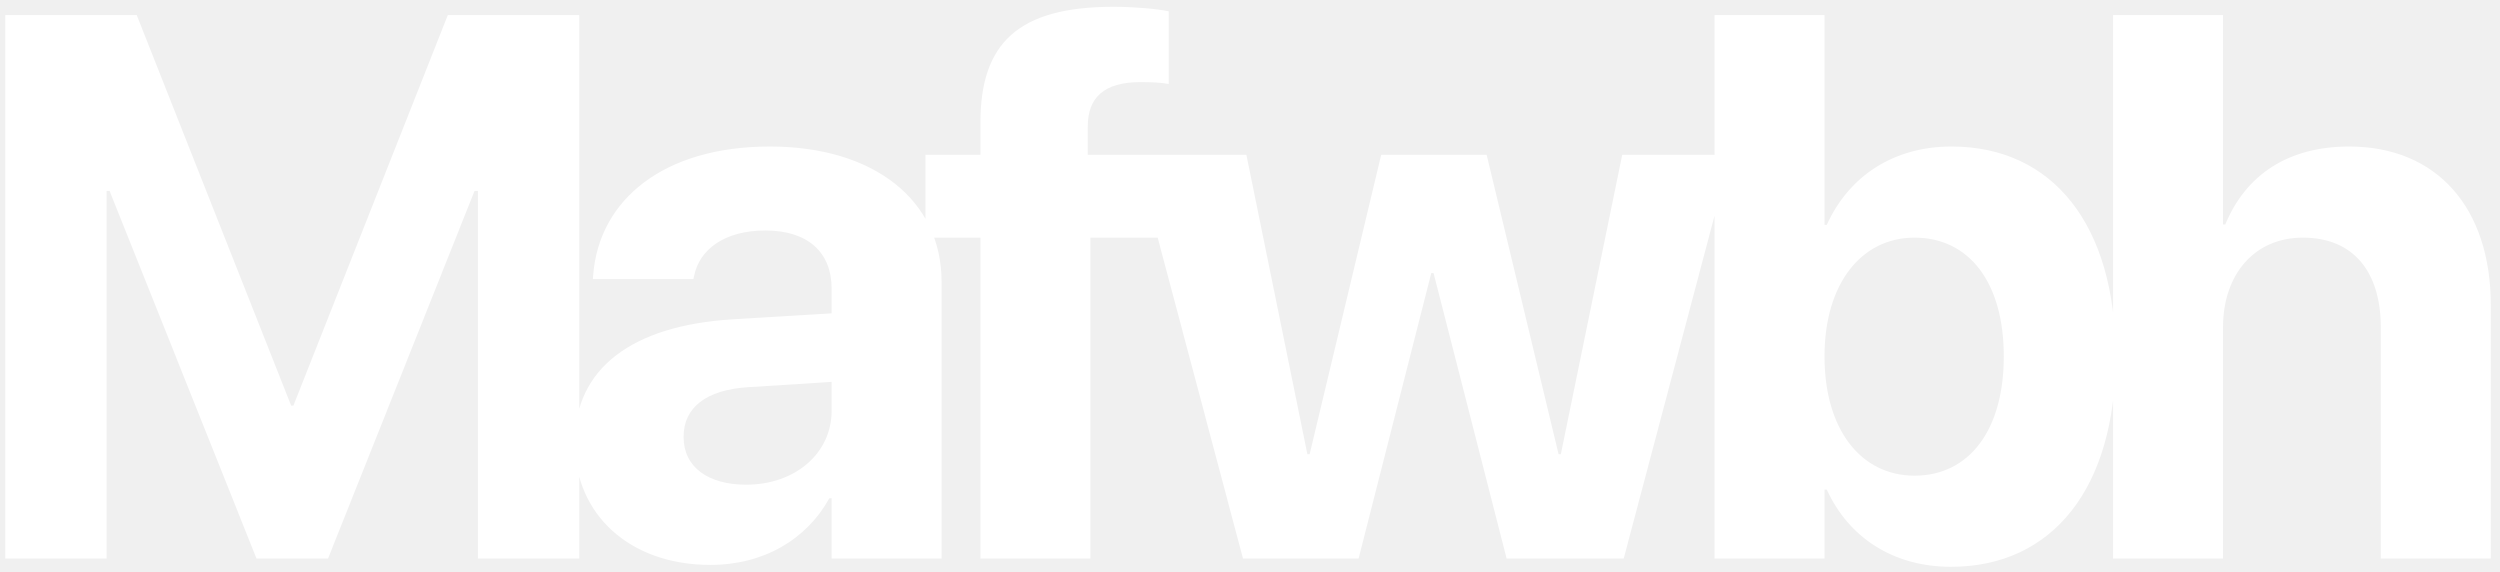
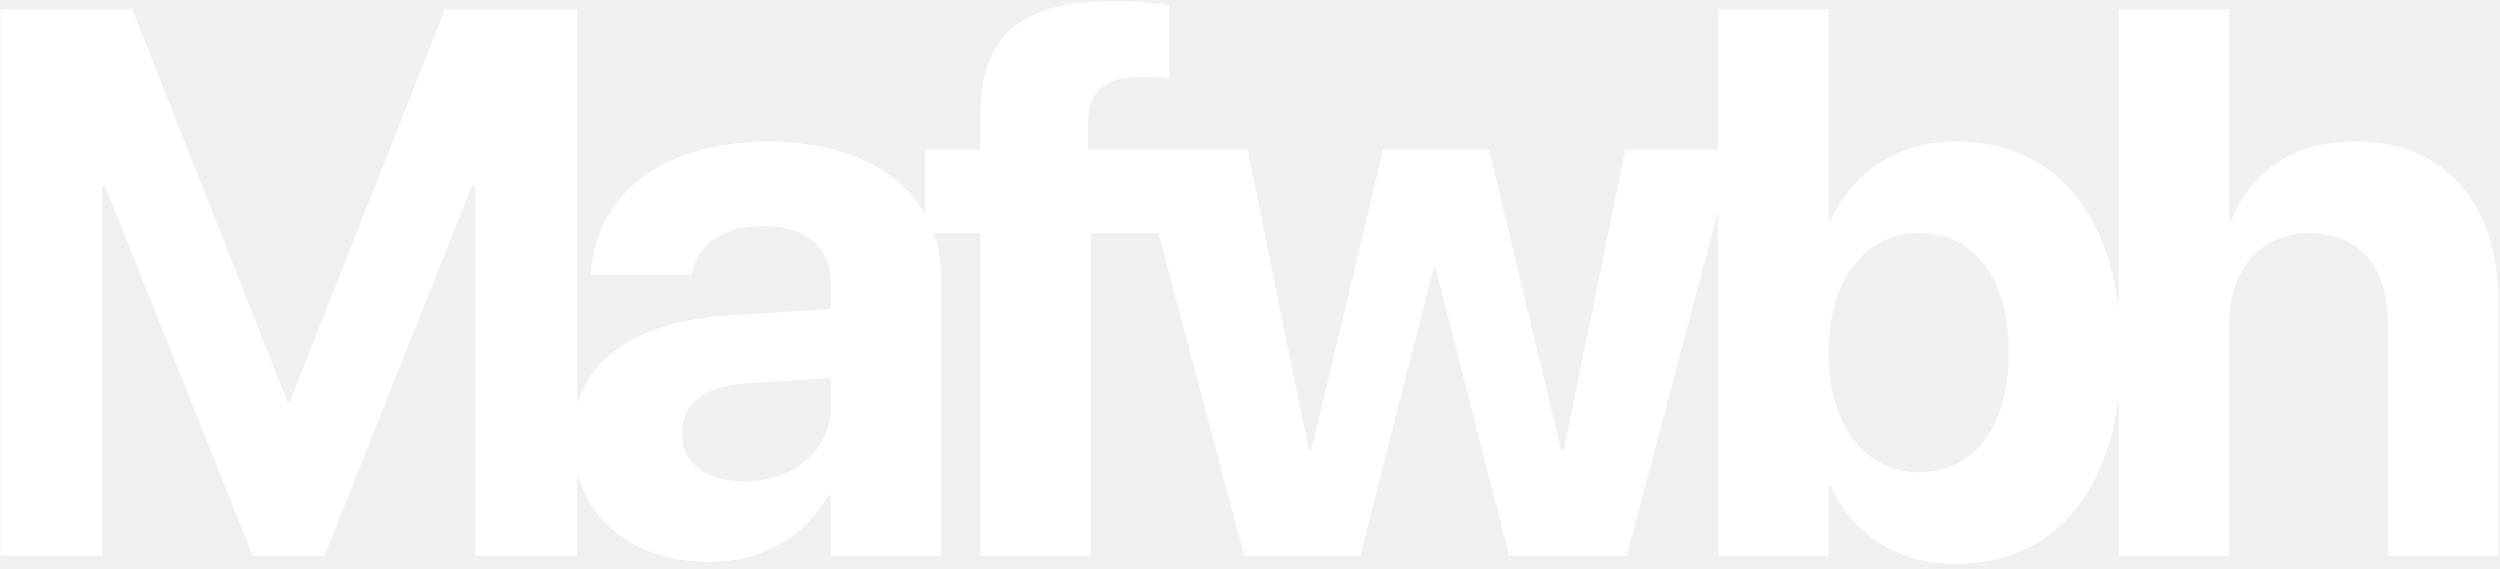
- <svg xmlns="http://www.w3.org/2000/svg" width="188" height="43" viewBox="0 0 188 43" fill="none">
-   <path d="M0.398 42V1.134H10.282L21.894 30.502H22.064L33.675 1.134H43.559V42H35.94V14.359H35.685L24.669 42H19.288L8.243 14.359H8.017V42H0.398ZM53.419 42.481C47.33 42.481 43.223 38.658 43.223 33.306V33.249C43.223 27.727 47.5 24.498 55.033 24.017L62.538 23.564V21.694C62.538 19.004 60.782 17.333 57.553 17.333C54.466 17.333 52.597 18.777 52.201 20.731L52.144 20.986H44.583L44.611 20.646C45.064 15.039 49.879 11.018 57.893 11.018C65.738 11.018 70.807 15.067 70.807 21.185V42H62.538V37.469H62.368C60.64 40.584 57.412 42.481 53.419 42.481ZM51.408 32.881C51.408 35.118 53.249 36.449 56.109 36.449C59.819 36.449 62.538 34.07 62.538 30.898V28.718L56.279 29.114C53.079 29.312 51.408 30.672 51.408 32.824V32.881ZM73.729 42V17.871H69.594V11.641H73.729V9.205C73.729 3.258 76.561 0.511 83.726 0.511C85.255 0.511 86.926 0.652 87.889 0.851V6.316C87.323 6.203 86.53 6.175 85.765 6.175C83.018 6.175 81.8 7.336 81.8 9.517V11.641H87.832V17.871H81.998V42H73.729ZM93.473 42L85.401 11.641H93.728L98.315 34.155H98.485L103.866 11.641H111.796L117.205 34.155H117.375L121.991 11.641H130.147L122.104 42H113.297L107.803 20.533H107.633L102.167 42H93.473ZM146.719 42.623C142.358 42.623 139.016 40.414 137.374 36.817H137.204V42H128.934V1.134H137.204V16.908H137.374C139.044 13.227 142.415 11.018 146.748 11.018C154.366 11.018 159.095 16.908 159.095 26.792V26.82C159.095 36.676 154.366 42.623 146.719 42.623ZM143.972 35.77C148.079 35.77 150.684 32.343 150.684 26.82V26.792C150.684 21.241 148.079 17.871 143.972 17.871C139.979 17.871 137.204 21.326 137.204 26.792V26.82C137.204 32.315 139.951 35.77 143.972 35.77ZM158.902 42V1.134H167.171V16.88H167.341C168.899 13.113 172.099 11.018 176.658 11.018C183.229 11.018 187.307 15.605 187.307 22.94V42H179.037V24.64C179.037 20.392 176.942 17.871 173.175 17.871C169.522 17.871 167.171 20.646 167.171 24.611V42H158.902Z" fill="white" />
+ <svg xmlns="http://www.w3.org/2000/svg" width="387" height="88" viewBox="0 0 387 88" fill="none">
+   <path d="M0.031 86V1.449H20.48L44.504 62.211H44.855L68.879 1.449H89.328V86H73.566V28.812H73.039L50.246 86H39.113L16.262 28.812H15.793V86H0.031ZM109.728 86.996C97.13 86.996 88.634 79.086 88.634 68.012V67.894C88.634 56.469 97.482 49.789 113.068 48.793L128.595 47.855V43.988C128.595 38.422 124.963 34.965 118.283 34.965C111.896 34.965 108.029 37.953 107.209 41.996L107.091 42.523H91.447L91.505 41.82C92.443 30.219 102.404 21.898 118.986 21.898C135.216 21.898 145.705 30.277 145.705 42.934V86H128.595V76.625H128.244C124.67 83.07 117.99 86.996 109.728 86.996ZM105.568 67.133C105.568 71.762 109.377 74.516 115.295 74.516C122.97 74.516 128.595 69.594 128.595 63.031V58.52L115.646 59.34C109.025 59.75 105.568 62.562 105.568 67.016V67.133ZM151.749 86V36.078H143.195V23.188H151.749V18.148C151.749 5.844 157.609 0.16 172.433 0.16C175.597 0.16 179.054 0.453 181.046 0.863V12.172C179.874 11.938 178.234 11.879 176.652 11.879C170.968 11.879 168.448 14.281 168.448 18.793V23.188H180.929V36.078H168.859V86H151.749ZM192.598 86L175.899 23.188H193.126L202.618 69.769H202.97L214.102 23.188H230.509L241.7 69.769H242.052L251.602 23.188H268.477L251.837 86H233.614L222.247 41.586H221.895L210.587 86H192.598ZM302.764 87.289C293.741 87.289 286.827 82.719 283.428 75.277H283.077V86H265.967V1.449H283.077V34.086H283.428C286.885 26.469 293.858 21.898 302.823 21.898C318.584 21.898 328.37 34.086 328.37 54.535V54.594C328.37 74.984 318.584 87.289 302.764 87.289ZM297.08 73.109C305.577 73.109 310.967 66.019 310.967 54.594V54.535C310.967 43.051 305.577 36.078 297.08 36.078C288.819 36.078 283.077 43.227 283.077 54.535V54.594C283.077 65.961 288.76 73.109 297.08 73.109ZM327.969 86V1.449H345.078V34.027H345.43C348.652 26.234 355.273 21.898 364.707 21.898C378.301 21.898 386.738 31.391 386.738 46.566V86H369.629V50.082C369.629 41.293 365.293 36.078 357.5 36.078C349.941 36.078 345.078 41.82 345.078 50.023V86H327.969Z" fill="white" />
</svg>
